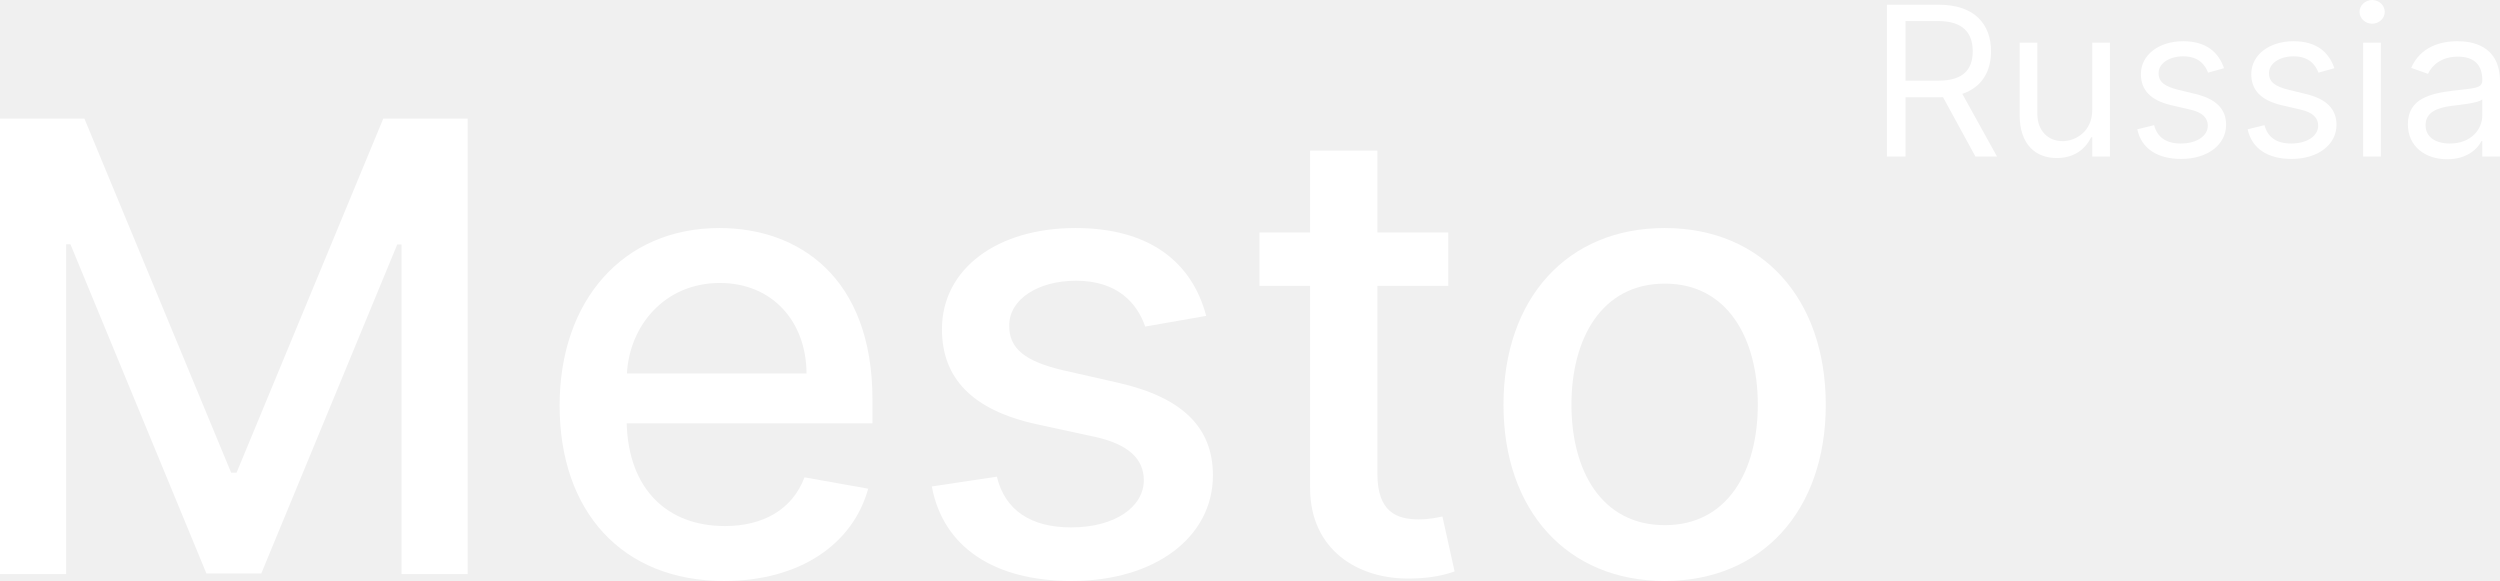
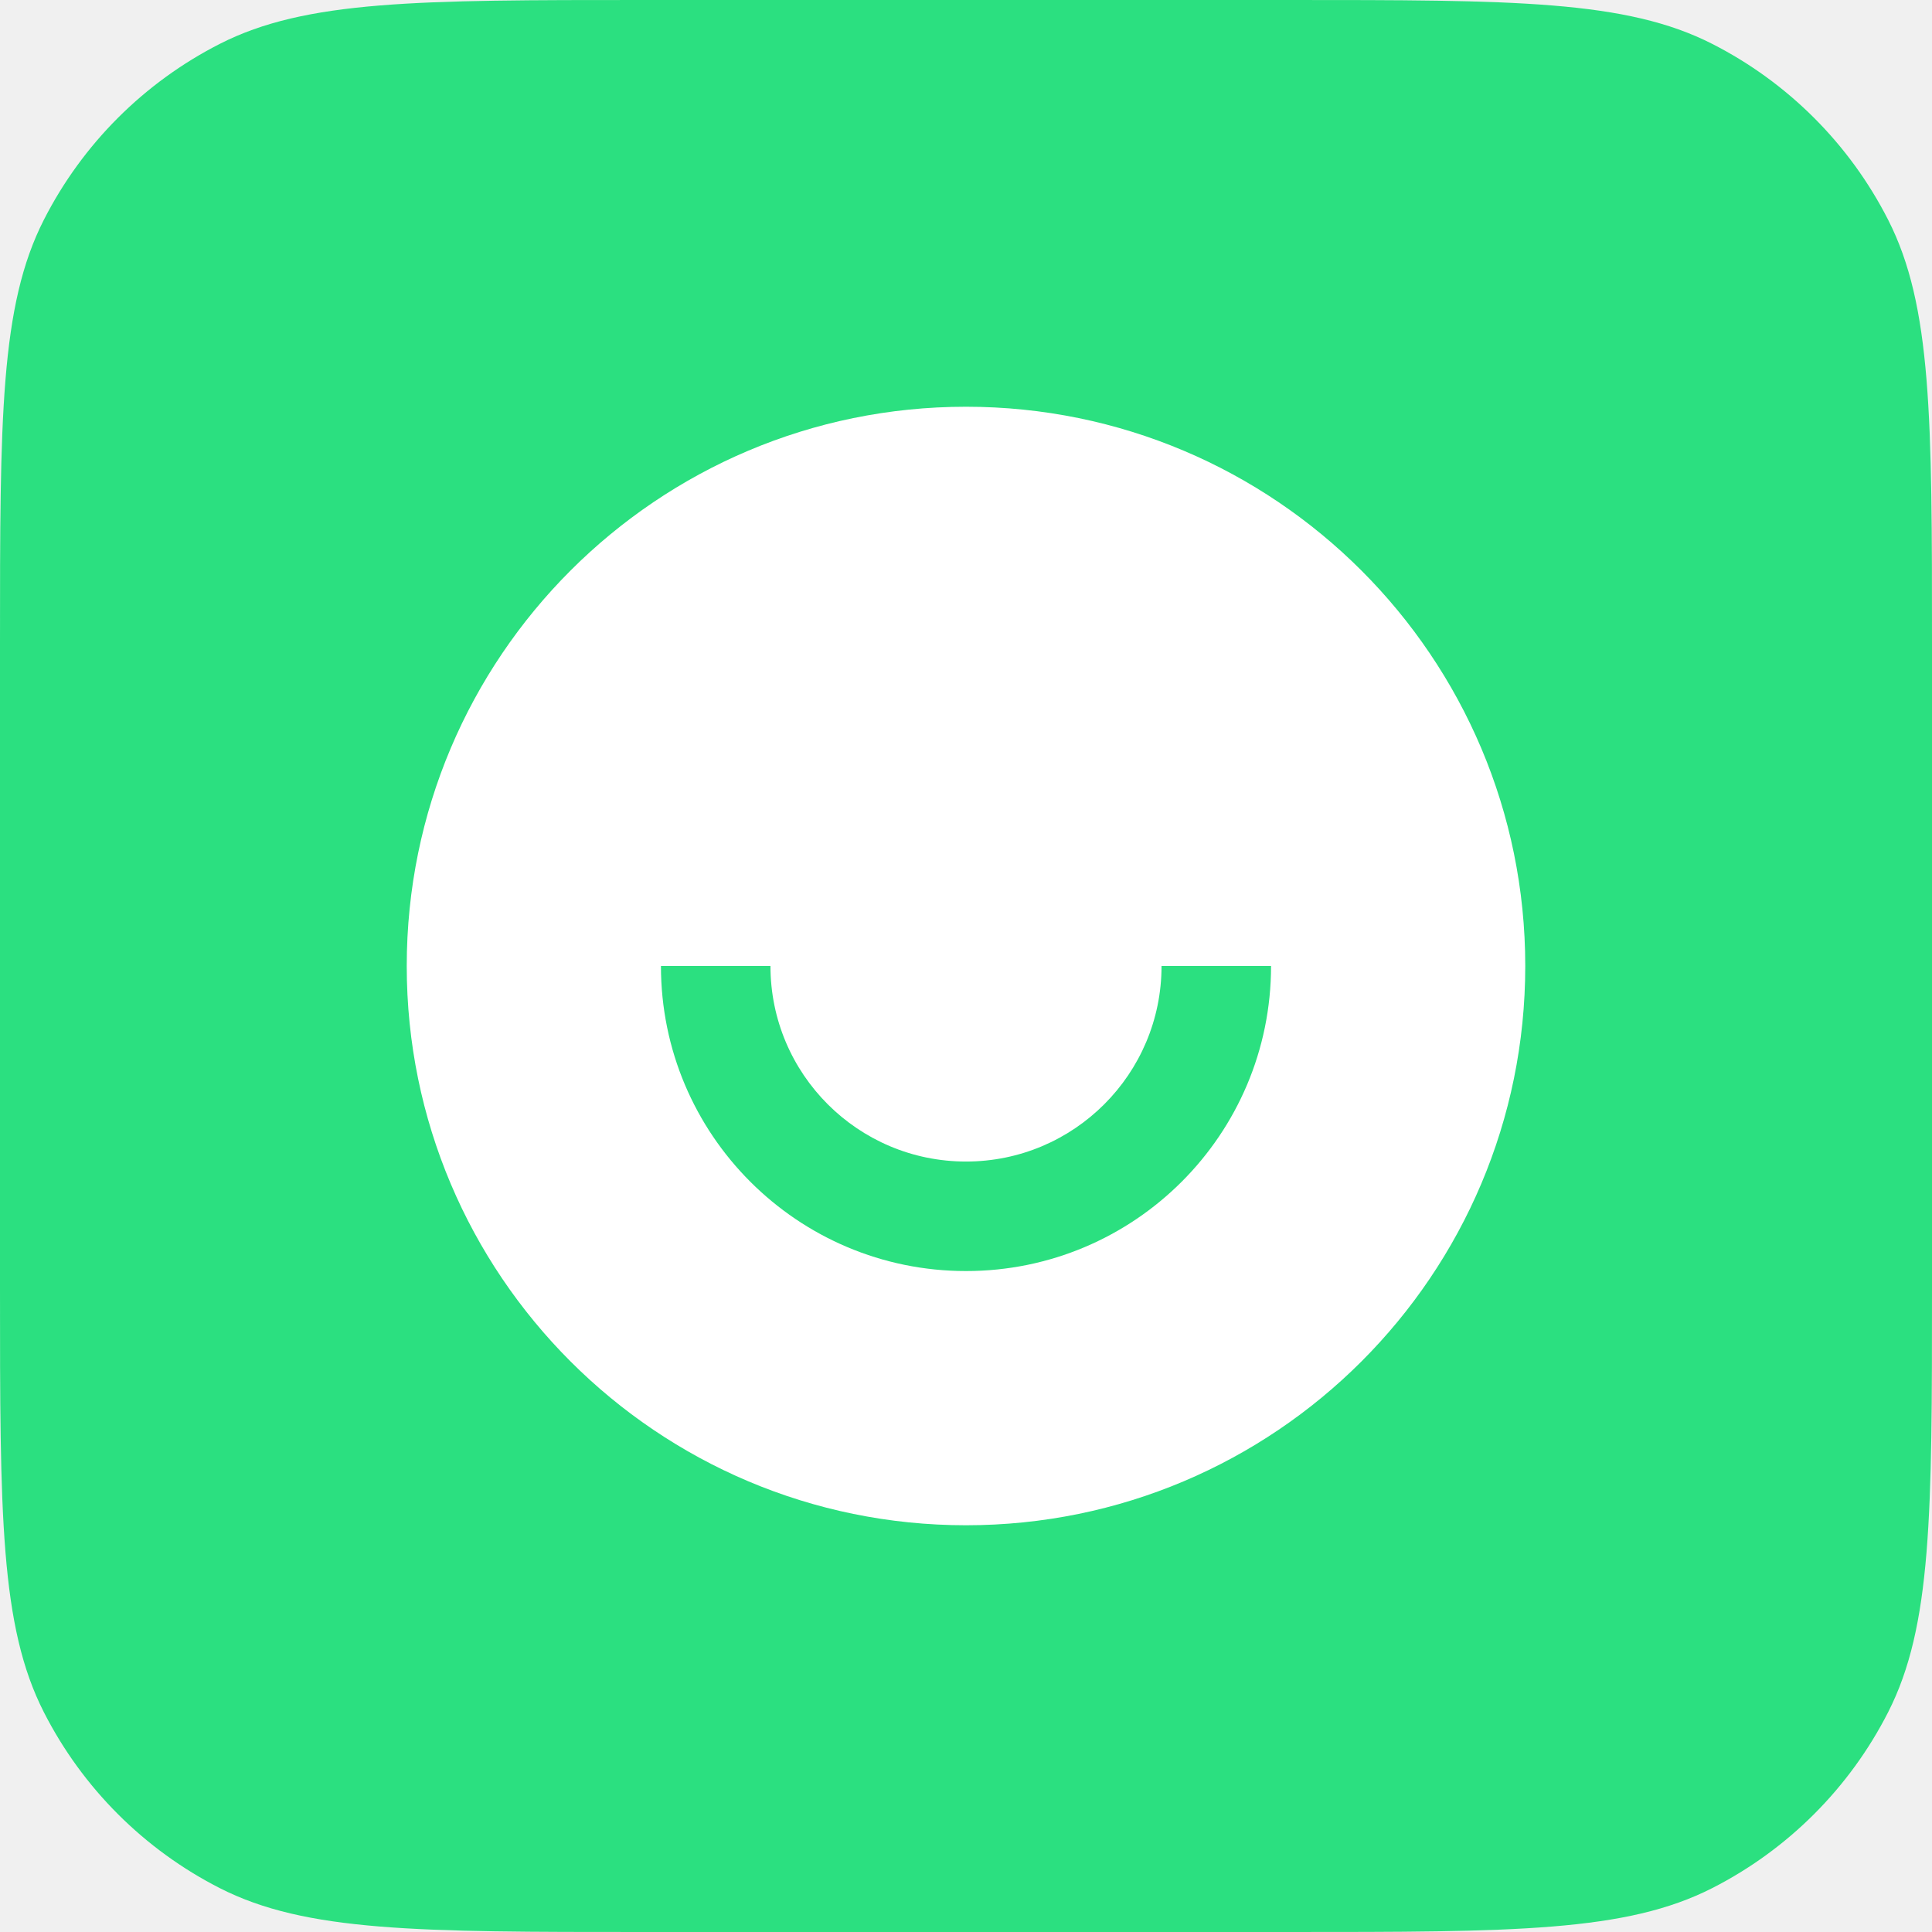
- <svg xmlns="http://www.w3.org/2000/svg" width="142" height="33" viewBox="0 0 142 33" fill="none">
-   <path d="M0 6.737V32.608H3.758V13.875H4.001L11.723 32.571H14.842L22.563 13.887H22.806V32.608H26.564V6.737H21.77L13.436 26.848H13.129L4.794 6.737H0Z" fill="white" />
-   <path d="M41.131 33C45.414 33 48.444 30.916 49.313 27.758L45.695 27.113C45.005 28.945 43.343 29.88 41.17 29.88C37.897 29.88 35.698 27.783 35.596 24.044H49.556V22.705C49.556 15.694 45.312 12.952 40.863 12.952C35.391 12.952 31.786 17.071 31.786 23.033C31.786 29.059 35.34 33 41.131 33ZM35.609 21.214C35.762 18.46 37.782 16.073 40.888 16.073C43.854 16.073 45.797 18.245 45.81 21.214H35.609Z" fill="white" />
-   <path d="M68.511 17.942C67.718 14.923 65.328 12.952 61.083 12.952C56.647 12.952 53.503 15.264 53.503 18.7C53.503 21.454 55.19 23.286 58.872 24.094L62.196 24.814C64.087 25.231 64.969 26.065 64.969 27.277C64.969 28.781 63.346 29.956 60.84 29.956C58.552 29.956 57.082 28.983 56.622 27.075L52.927 27.631C53.566 31.067 56.456 33 60.866 33C65.609 33 68.894 30.511 68.894 27C68.894 24.258 67.13 22.566 63.525 21.744L60.406 21.037C58.245 20.532 57.312 19.812 57.325 18.498C57.312 17.007 58.948 15.946 61.122 15.946C63.499 15.946 64.599 17.247 65.046 18.549L68.511 17.942Z" fill="white" />
-   <path d="M82.263 13.205H78.236V8.556H74.413V13.205H71.537V16.237H74.413V27.694C74.401 31.219 77.124 32.924 80.141 32.861C81.355 32.848 82.173 32.621 82.621 32.457L81.93 29.337C81.674 29.387 81.201 29.501 80.588 29.501C79.348 29.501 78.236 29.097 78.236 26.911V16.237H82.263V13.205Z" fill="white" />
-   <path d="M94.551 33C100.086 33 103.704 28.995 103.704 22.995C103.704 16.957 100.086 12.952 94.551 12.952C89.016 12.952 85.398 16.957 85.398 22.995C85.398 28.995 89.016 33 94.551 33ZM94.564 29.829C90.946 29.829 89.258 26.709 89.258 22.983C89.258 19.269 90.946 16.11 94.564 16.11C98.156 16.11 99.843 19.269 99.843 22.983C99.843 26.709 98.156 29.829 94.564 29.829Z" fill="white" />
-   <path d="M107.176 8.893H108.233V5.525H110.142C110.219 5.525 110.291 5.525 110.364 5.52L112.205 8.893H113.432L111.459 5.331C112.571 4.956 113.091 4.059 113.091 2.914C113.091 1.39 112.171 0.269 110.125 0.269H107.176V8.893ZM108.233 4.581V1.196H110.091C111.506 1.196 112.051 1.878 112.051 2.914C112.051 3.95 111.506 4.581 110.108 4.581H108.233Z" fill="white" />
-   <path d="M118.84 6.249C118.84 7.462 117.903 8.017 117.153 8.017C116.318 8.017 115.721 7.411 115.721 6.468V2.425H114.716V6.535C114.716 8.186 115.602 8.977 116.829 8.977C117.818 8.977 118.465 8.455 118.772 7.798H118.84V8.893H119.846V2.425H118.84V6.249Z" fill="white" />
-   <path d="M126.324 3.874C126.009 2.956 125.301 2.341 124.006 2.341C122.625 2.341 121.603 3.116 121.603 4.211C121.603 5.103 122.14 5.701 123.341 5.979L124.432 6.232C125.093 6.384 125.404 6.695 125.404 7.142C125.404 7.697 124.807 8.152 123.87 8.152C123.047 8.152 122.532 7.803 122.353 7.108L121.398 7.344C121.633 8.443 122.549 9.028 123.887 9.028C125.408 9.028 126.443 8.207 126.443 7.091C126.443 6.19 125.872 5.621 124.705 5.339L123.733 5.103C122.958 4.914 122.608 4.657 122.608 4.16C122.608 3.604 123.205 3.2 124.006 3.2C124.884 3.2 125.246 3.68 125.421 4.127L126.324 3.874Z" fill="white" />
-   <path d="M132.593 3.874C132.278 2.956 131.571 2.341 130.275 2.341C128.895 2.341 127.872 3.116 127.872 4.211C127.872 5.103 128.409 5.701 129.611 5.979L130.701 6.232C131.362 6.384 131.673 6.695 131.673 7.142C131.673 7.697 131.076 8.152 130.139 8.152C129.317 8.152 128.801 7.803 128.622 7.108L127.667 7.344C127.902 8.443 128.818 9.028 130.156 9.028C131.677 9.028 132.713 8.207 132.713 7.091C132.713 6.19 132.142 5.621 130.974 5.339L130.003 5.103C129.227 4.914 128.878 4.657 128.878 4.16C128.878 3.604 129.474 3.2 130.275 3.2C131.153 3.2 131.515 3.68 131.69 4.127L132.593 3.874Z" fill="white" />
-   <path d="M134.227 8.893H135.232V2.425H134.227V8.893ZM134.738 1.347C135.13 1.347 135.454 1.044 135.454 0.674C135.454 0.303 135.13 0 134.738 0C134.346 0 134.022 0.303 134.022 0.674C134.022 1.044 134.346 1.347 134.738 1.347Z" fill="white" />
-   <path d="M139 9.045C140.142 9.045 140.739 8.438 140.943 8.017H140.994V8.893H142V4.632C142 2.577 140.415 2.341 139.58 2.341C138.591 2.341 137.466 2.678 136.955 3.857L137.909 4.194C138.131 3.722 138.655 3.217 139.614 3.217C140.538 3.217 140.994 3.701 140.994 4.531V4.564C140.994 5.045 140.5 5.002 139.307 5.154C138.092 5.31 136.767 5.575 136.767 7.057C136.767 8.321 137.756 9.045 139 9.045ZM139.154 8.152C138.352 8.152 137.773 7.798 137.773 7.108C137.773 6.35 138.472 6.114 139.256 6.013C139.682 5.962 140.824 5.845 140.994 5.642V6.552C140.994 7.36 140.347 8.152 139.154 8.152Z" fill="white" />
+ <svg xmlns="http://www.w3.org/2000/svg" width="38" height="38" viewBox="0 0 38 38" fill="none">
+   <path d="M0 12.667C0 8.233 0 6.016 0.863 4.323C1.622 2.833 2.833 1.622 4.323 0.863C6.016 0 8.233 0 12.667 0H25.333C29.767 0 31.984 0 33.677 0.863C35.167 1.622 36.378 2.833 37.137 4.323C38 6.016 38 8.233 38 12.667V25.333C38 29.767 38 31.984 37.137 33.677C36.378 35.167 35.167 36.378 33.677 37.137C31.984 38 29.767 38 25.333 38H12.667C8.233 38 6.016 38 4.323 37.137C2.833 36.378 1.622 35.167 0.863 33.677C0 31.984 0 29.767 0 25.333V12.667Z" fill="#2BE080" />
+   <circle cx="19" cy="19" r="11" fill="white" />
+   <path fill-rule="evenodd" clip-rule="evenodd" d="M15.154 19C15.154 21.124 16.876 22.846 19 22.846C21.124 22.846 22.846 21.124 22.846 19H25C25 22.314 22.314 25 19 25C15.686 25 13 22.314 13 19H15.154Z" fill="#2BE080" />
</svg>
